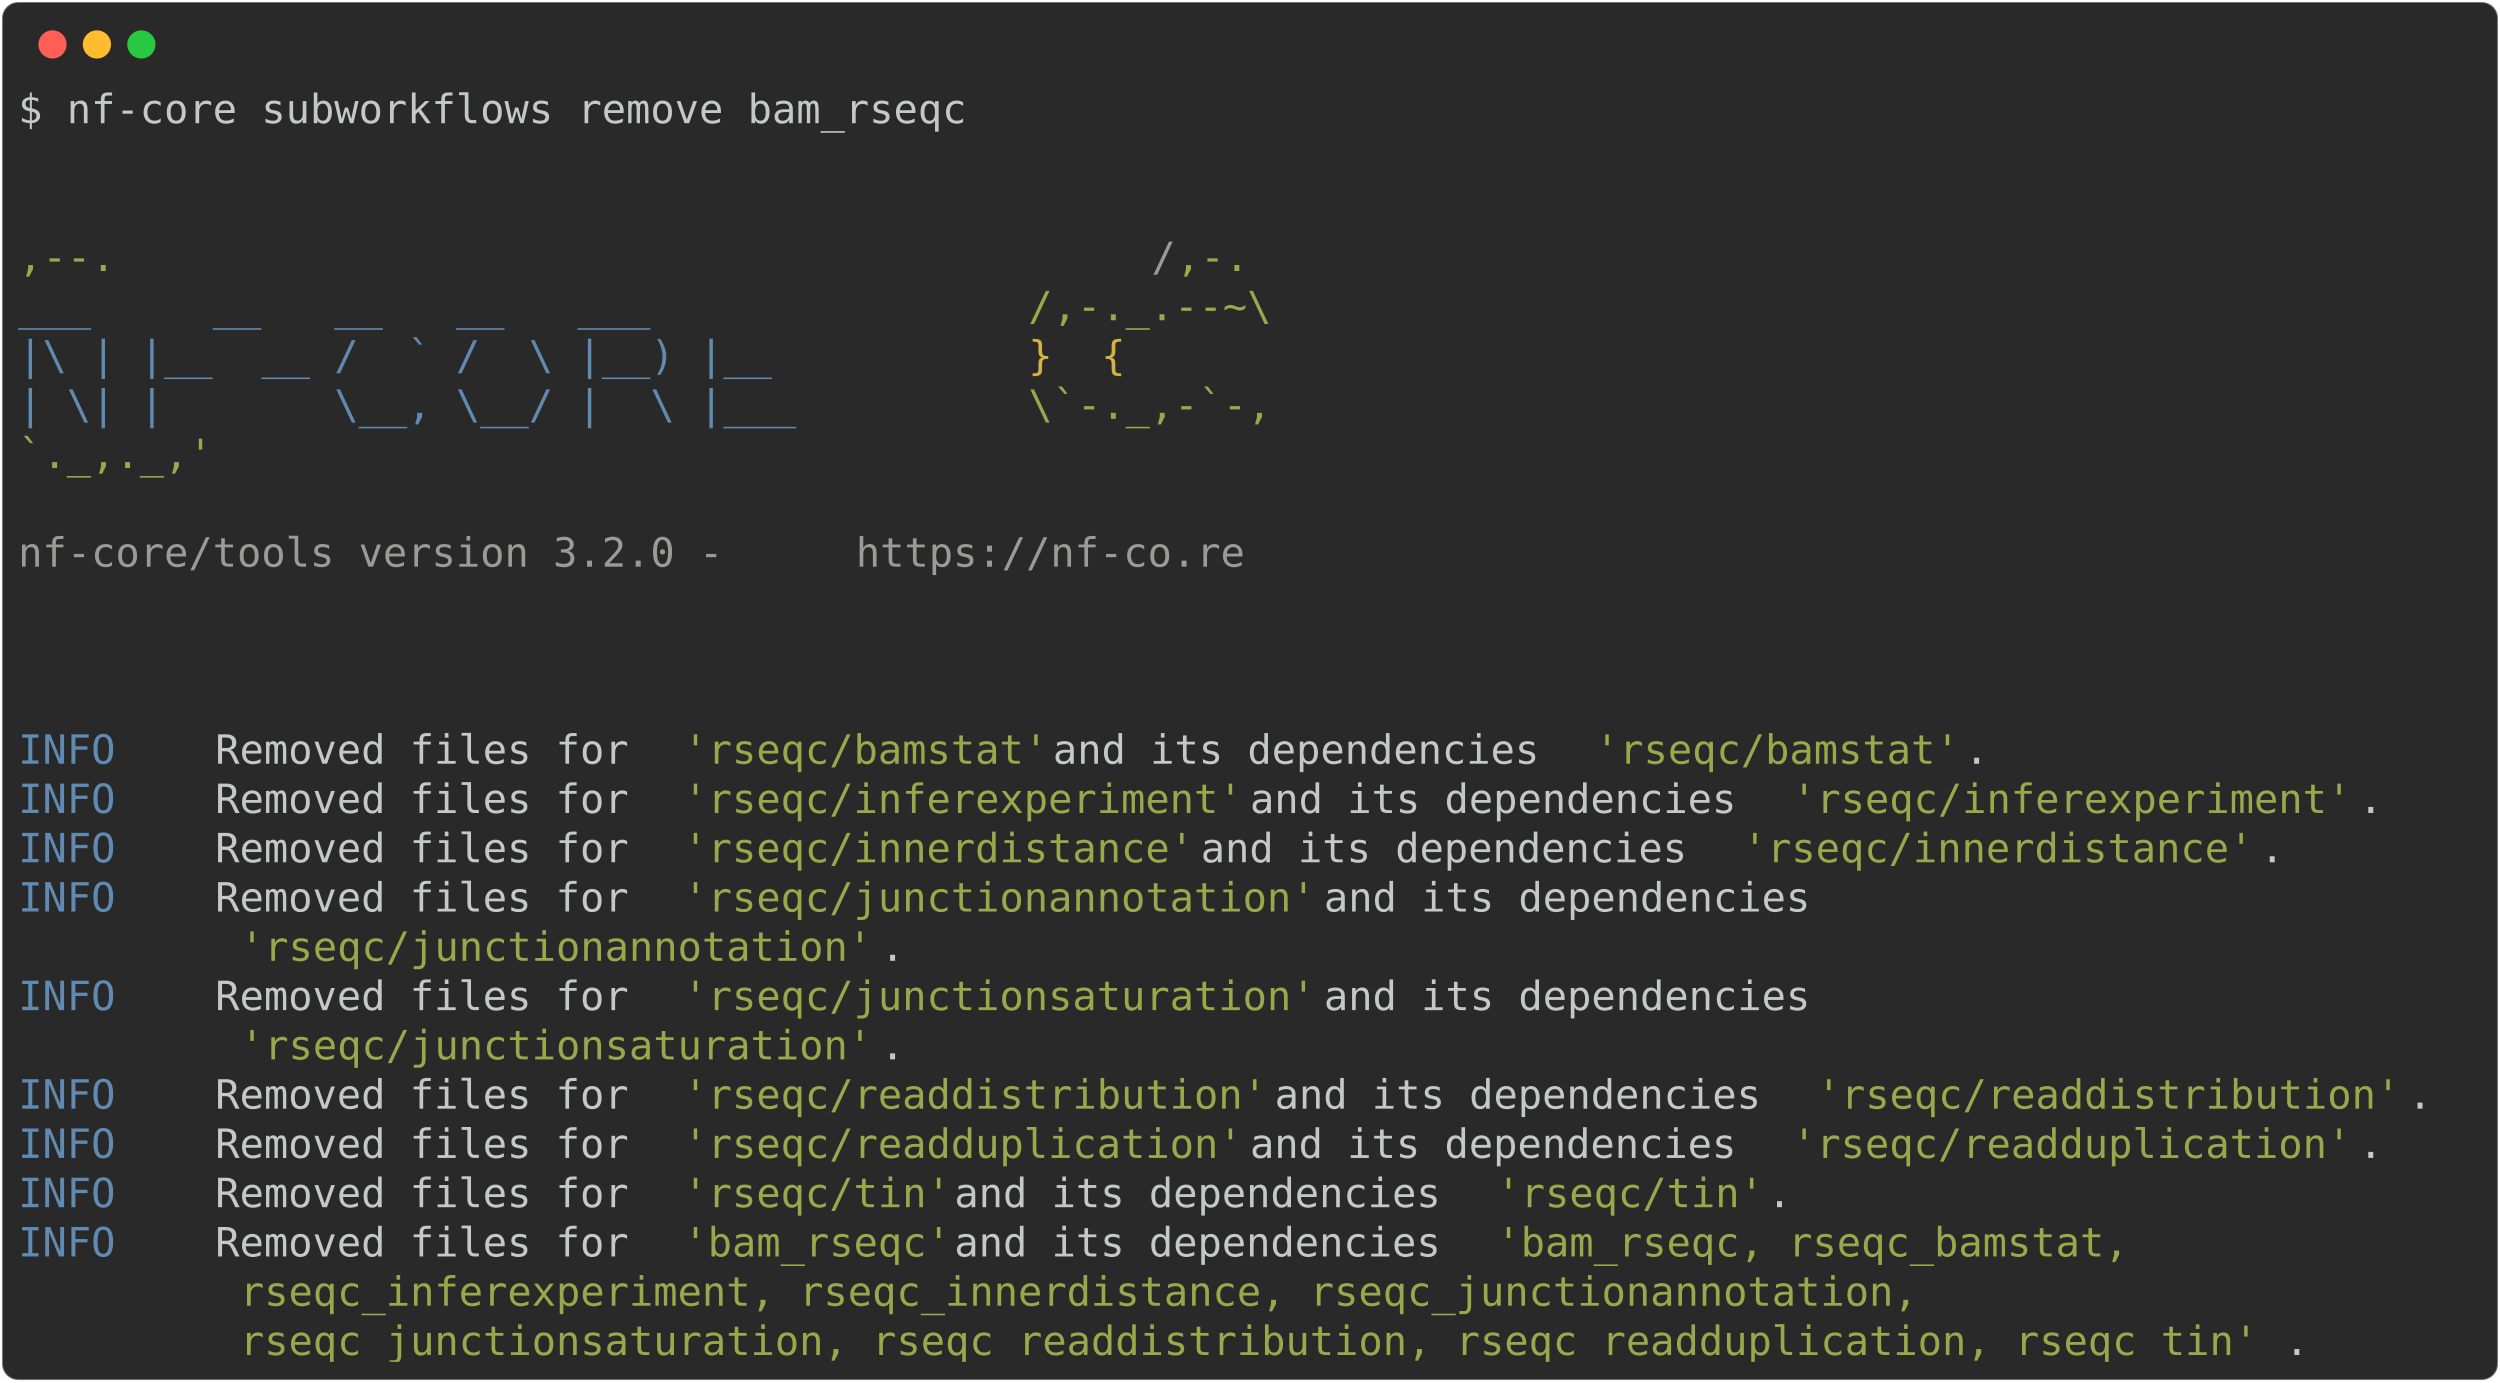
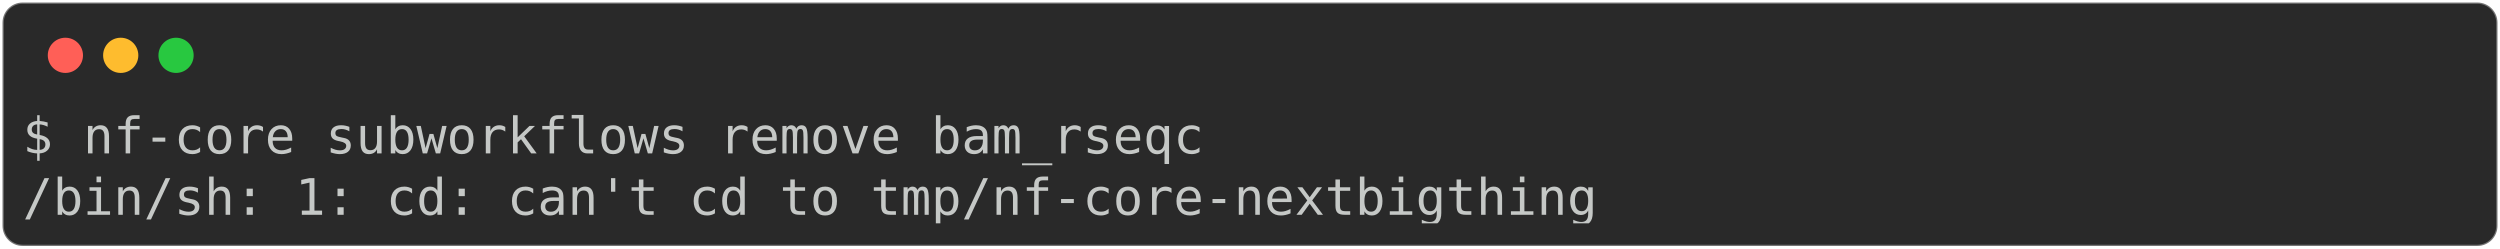
- <svg xmlns="http://www.w3.org/2000/svg" class="rich-terminal" viewBox="0 0 1238 684.4">
+ <svg xmlns="http://www.w3.org/2000/svg" class="rich-terminal" viewBox="0 0 994 98.8">
  <style>

    @font-face {
        font-family: "Fira Code";
        src: local("FiraCode-Regular"),
                url("https://cdnjs.cloudflare.com/ajax/libs/firacode/6.2.0/woff2/FiraCode-Regular.woff2") format("woff2"),
                url("https://cdnjs.cloudflare.com/ajax/libs/firacode/6.2.0/woff/FiraCode-Regular.woff") format("woff");
        font-style: normal;
        font-weight: 400;
    }
    @font-face {
        font-family: "Fira Code";
        src: local("FiraCode-Bold"),
                url("https://cdnjs.cloudflare.com/ajax/libs/firacode/6.2.0/woff2/FiraCode-Bold.woff2") format("woff2"),
                url("https://cdnjs.cloudflare.com/ajax/libs/firacode/6.2.0/woff/FiraCode-Bold.woff") format("woff");
        font-style: bold;
        font-weight: 700;
    }

-     .terminal-3504927492-matrix {
+     .terminal-1143746501-matrix {
        font-family: Fira Code, monospace;
        font-size: 20px;
        line-height: 24.4px;
        font-variant-east-asian: full-width;
    }

-     .terminal-3504927492-title {
+     .terminal-1143746501-title {
        font-size: 18px;
        font-weight: bold;
        font-family: arial;
    }

-     .terminal-3504927492-r1 { fill: #c5c8c6 }
- .terminal-3504927492-r2 { fill: #98a84b }
- .terminal-3504927492-r3 { fill: #9a9b99 }
- .terminal-3504927492-r4 { fill: #608ab1 }
- .terminal-3504927492-r5 { fill: #d0b344 }
+     .terminal-1143746501-r1 { fill: #c5c8c6 }
    </style>
  <defs>
-     <clipPath id="terminal-3504927492-clip-terminal">
-       <rect x="0" y="0" width="1219.0" height="633.4" />
+     <clipPath id="terminal-1143746501-clip-terminal">
+       <rect x="0" y="0" width="975.0" height="47.8" />
    </clipPath>
-     <clipPath id="terminal-3504927492-line-0">
-       <rect x="0" y="1.5" width="1220" height="24.65" />
-     </clipPath>
-     <clipPath id="terminal-3504927492-line-1">
-       <rect x="0" y="25.9" width="1220" height="24.65" />
-     </clipPath>
-     <clipPath id="terminal-3504927492-line-2">
-       <rect x="0" y="50.3" width="1220" height="24.65" />
-     </clipPath>
-     <clipPath id="terminal-3504927492-line-3">
-       <rect x="0" y="74.7" width="1220" height="24.65" />
-     </clipPath>
-     <clipPath id="terminal-3504927492-line-4">
-       <rect x="0" y="99.1" width="1220" height="24.65" />
-     </clipPath>
-     <clipPath id="terminal-3504927492-line-5">
-       <rect x="0" y="123.5" width="1220" height="24.65" />
-     </clipPath>
-     <clipPath id="terminal-3504927492-line-6">
-       <rect x="0" y="147.9" width="1220" height="24.65" />
-     </clipPath>
-     <clipPath id="terminal-3504927492-line-7">
-       <rect x="0" y="172.3" width="1220" height="24.65" />
-     </clipPath>
-     <clipPath id="terminal-3504927492-line-8">
-       <rect x="0" y="196.7" width="1220" height="24.65" />
-     </clipPath>
-     <clipPath id="terminal-3504927492-line-9">
-       <rect x="0" y="221.1" width="1220" height="24.65" />
-     </clipPath>
-     <clipPath id="terminal-3504927492-line-10">
-       <rect x="0" y="245.5" width="1220" height="24.65" />
-     </clipPath>
-     <clipPath id="terminal-3504927492-line-11">
-       <rect x="0" y="269.9" width="1220" height="24.65" />
-     </clipPath>
-     <clipPath id="terminal-3504927492-line-12">
-       <rect x="0" y="294.3" width="1220" height="24.65" />
-     </clipPath>
-     <clipPath id="terminal-3504927492-line-13">
-       <rect x="0" y="318.7" width="1220" height="24.65" />
-     </clipPath>
-     <clipPath id="terminal-3504927492-line-14">
-       <rect x="0" y="343.1" width="1220" height="24.65" />
-     </clipPath>
-     <clipPath id="terminal-3504927492-line-15">
-       <rect x="0" y="367.5" width="1220" height="24.65" />
-     </clipPath>
-     <clipPath id="terminal-3504927492-line-16">
-       <rect x="0" y="391.9" width="1220" height="24.65" />
-     </clipPath>
-     <clipPath id="terminal-3504927492-line-17">
-       <rect x="0" y="416.3" width="1220" height="24.65" />
-     </clipPath>
-     <clipPath id="terminal-3504927492-line-18">
-       <rect x="0" y="440.7" width="1220" height="24.65" />
-     </clipPath>
-     <clipPath id="terminal-3504927492-line-19">
-       <rect x="0" y="465.1" width="1220" height="24.65" />
-     </clipPath>
-     <clipPath id="terminal-3504927492-line-20">
-       <rect x="0" y="489.5" width="1220" height="24.65" />
-     </clipPath>
-     <clipPath id="terminal-3504927492-line-21">
-       <rect x="0" y="513.9" width="1220" height="24.65" />
-     </clipPath>
-     <clipPath id="terminal-3504927492-line-22">
-       <rect x="0" y="538.3" width="1220" height="24.65" />
-     </clipPath>
-     <clipPath id="terminal-3504927492-line-23">
-       <rect x="0" y="562.7" width="1220" height="24.65" />
-     </clipPath>
-     <clipPath id="terminal-3504927492-line-24">
-       <rect x="0" y="587.1" width="1220" height="24.65" />
+     <clipPath id="terminal-1143746501-line-0">
+       <rect x="0" y="1.5" width="976" height="24.65" />
    </clipPath>
  </defs>
-   <rect fill="#292929" stroke="rgba(255,255,255,0.35)" stroke-width="1" x="1" y="1" width="1236" height="682.4" rx="8" />
+   <rect fill="#292929" stroke="rgba(255,255,255,0.35)" stroke-width="1" x="1" y="1" width="992" height="96.8" rx="8" />
  <g transform="translate(26,22)">
    <circle cx="0" cy="0" r="7" fill="#ff5f57" />
    <circle cx="22" cy="0" r="7" fill="#febc2e" />
    <circle cx="44" cy="0" r="7" fill="#28c840" />
  </g>
-   <g transform="translate(9, 41)" clip-path="url(#terminal-3504927492-clip-terminal)">
-     <g class="terminal-3504927492-matrix">
-       <text class="terminal-3504927492-r1" x="0" y="20" textLength="475.8" clip-path="url(#terminal-3504927492-line-0)">$ nf-core subworkflows remove bam_rseqc</text>
-       <text class="terminal-3504927492-r1" x="1220" y="20" textLength="12.2" clip-path="url(#terminal-3504927492-line-0)">
+   <g transform="translate(9, 41)" clip-path="url(#terminal-1143746501-clip-terminal)">
+     <g class="terminal-1143746501-matrix">
+       <text class="terminal-1143746501-r1" x="0" y="20" textLength="475.8" clip-path="url(#terminal-1143746501-line-0)">$ nf-core subworkflows remove bam_rseqc</text>
+       <text class="terminal-1143746501-r1" x="976" y="20" textLength="12.2" clip-path="url(#terminal-1143746501-line-0)">
</text>
-       <text class="terminal-3504927492-r1" x="1220" y="44.4" textLength="12.2" clip-path="url(#terminal-3504927492-line-1)">
- </text>
-       <text class="terminal-3504927492-r1" x="1220" y="68.8" textLength="12.2" clip-path="url(#terminal-3504927492-line-2)">
- </text>
-       <text class="terminal-3504927492-r2" x="0" y="93.2" textLength="561.2" clip-path="url(#terminal-3504927492-line-3)">                                          ,--.</text>
-       <text class="terminal-3504927492-r3" x="561.2" y="93.2" textLength="12.2" clip-path="url(#terminal-3504927492-line-3)">/</text>
-       <text class="terminal-3504927492-r2" x="573.4" y="93.2" textLength="36.6" clip-path="url(#terminal-3504927492-line-3)">,-.</text>
-       <text class="terminal-3504927492-r1" x="1220" y="93.2" textLength="12.2" clip-path="url(#terminal-3504927492-line-3)">
- </text>
-       <text class="terminal-3504927492-r4" x="0" y="117.6" textLength="500.2" clip-path="url(#terminal-3504927492-line-4)">          ___     __   __   __   ___     </text>
-       <text class="terminal-3504927492-r2" x="500.2" y="117.6" textLength="134.2" clip-path="url(#terminal-3504927492-line-4)">/,-._.--~\ </text>
-       <text class="terminal-3504927492-r1" x="1220" y="117.6" textLength="12.2" clip-path="url(#terminal-3504927492-line-4)">
- </text>
-       <text class="terminal-3504927492-r4" x="0" y="142" textLength="500.2" clip-path="url(#terminal-3504927492-line-5)">    |\ | |__  __ /  ` /  \ |__) |__      </text>
-       <text class="terminal-3504927492-r5" x="500.2" y="142" textLength="85.4" clip-path="url(#terminal-3504927492-line-5)">   }  {</text>
-       <text class="terminal-3504927492-r1" x="1220" y="142" textLength="12.2" clip-path="url(#terminal-3504927492-line-5)">
- </text>
-       <text class="terminal-3504927492-r4" x="0" y="166.4" textLength="500.2" clip-path="url(#terminal-3504927492-line-6)">    | \| |       \__, \__/ |  \ |___     </text>
-       <text class="terminal-3504927492-r2" x="500.2" y="166.4" textLength="122" clip-path="url(#terminal-3504927492-line-6)">\`-._,-`-,</text>
-       <text class="terminal-3504927492-r1" x="1220" y="166.4" textLength="12.2" clip-path="url(#terminal-3504927492-line-6)">
- </text>
-       <text class="terminal-3504927492-r2" x="0" y="190.8" textLength="610" clip-path="url(#terminal-3504927492-line-7)">                                          `._,._,'</text>
-       <text class="terminal-3504927492-r1" x="1220" y="190.8" textLength="12.2" clip-path="url(#terminal-3504927492-line-7)">
- </text>
-       <text class="terminal-3504927492-r1" x="1220" y="215.2" textLength="12.2" clip-path="url(#terminal-3504927492-line-8)">
- </text>
-       <text class="terminal-3504927492-r3" x="0" y="239.6" textLength="414.8" clip-path="url(#terminal-3504927492-line-9)">    nf-core/tools version 3.2.0 - </text>
-       <text class="terminal-3504927492-r3" x="414.8" y="239.6" textLength="195.2" clip-path="url(#terminal-3504927492-line-9)">https://nf-co.re</text>
-       <text class="terminal-3504927492-r1" x="1220" y="239.6" textLength="12.2" clip-path="url(#terminal-3504927492-line-9)">
- </text>
-       <text class="terminal-3504927492-r1" x="1220" y="264" textLength="12.2" clip-path="url(#terminal-3504927492-line-10)">
- </text>
-       <text class="terminal-3504927492-r1" x="1220" y="288.4" textLength="12.2" clip-path="url(#terminal-3504927492-line-11)">
- </text>
-       <text class="terminal-3504927492-r1" x="1220" y="312.8" textLength="12.2" clip-path="url(#terminal-3504927492-line-12)">
- </text>
-       <text class="terminal-3504927492-r4" x="0" y="337.2" textLength="97.6" clip-path="url(#terminal-3504927492-line-13)">INFO    </text>
-       <text class="terminal-3504927492-r1" x="97.6" y="337.2" textLength="231.8" clip-path="url(#terminal-3504927492-line-13)"> Removed files for </text>
-       <text class="terminal-3504927492-r2" x="329.4" y="337.2" textLength="183" clip-path="url(#terminal-3504927492-line-13)">'rseqc/bamstat'</text>
-       <text class="terminal-3504927492-r1" x="512.4" y="337.2" textLength="268.4" clip-path="url(#terminal-3504927492-line-13)"> and its dependencies </text>
-       <text class="terminal-3504927492-r2" x="780.8" y="337.2" textLength="183" clip-path="url(#terminal-3504927492-line-13)">'rseqc/bamstat'</text>
-       <text class="terminal-3504927492-r1" x="963.8" y="337.2" textLength="256.2" clip-path="url(#terminal-3504927492-line-13)">.                    </text>
-       <text class="terminal-3504927492-r1" x="1220" y="337.2" textLength="12.2" clip-path="url(#terminal-3504927492-line-13)">
- </text>
-       <text class="terminal-3504927492-r4" x="0" y="361.6" textLength="97.6" clip-path="url(#terminal-3504927492-line-14)">INFO    </text>
-       <text class="terminal-3504927492-r1" x="97.6" y="361.6" textLength="231.8" clip-path="url(#terminal-3504927492-line-14)"> Removed files for </text>
-       <text class="terminal-3504927492-r2" x="329.4" y="361.6" textLength="280.6" clip-path="url(#terminal-3504927492-line-14)">'rseqc/inferexperiment'</text>
-       <text class="terminal-3504927492-r1" x="610" y="361.6" textLength="268.4" clip-path="url(#terminal-3504927492-line-14)"> and its dependencies </text>
-       <text class="terminal-3504927492-r2" x="878.4" y="361.6" textLength="280.6" clip-path="url(#terminal-3504927492-line-14)">'rseqc/inferexperiment'</text>
-       <text class="terminal-3504927492-r1" x="1159" y="361.6" textLength="61" clip-path="url(#terminal-3504927492-line-14)">.    </text>
-       <text class="terminal-3504927492-r1" x="1220" y="361.6" textLength="12.2" clip-path="url(#terminal-3504927492-line-14)">
- </text>
-       <text class="terminal-3504927492-r4" x="0" y="386" textLength="97.6" clip-path="url(#terminal-3504927492-line-15)">INFO    </text>
-       <text class="terminal-3504927492-r1" x="97.6" y="386" textLength="231.8" clip-path="url(#terminal-3504927492-line-15)"> Removed files for </text>
-       <text class="terminal-3504927492-r2" x="329.4" y="386" textLength="256.2" clip-path="url(#terminal-3504927492-line-15)">'rseqc/innerdistance'</text>
-       <text class="terminal-3504927492-r1" x="585.6" y="386" textLength="268.4" clip-path="url(#terminal-3504927492-line-15)"> and its dependencies </text>
-       <text class="terminal-3504927492-r2" x="854" y="386" textLength="256.2" clip-path="url(#terminal-3504927492-line-15)">'rseqc/innerdistance'</text>
-       <text class="terminal-3504927492-r1" x="1110.2" y="386" textLength="109.8" clip-path="url(#terminal-3504927492-line-15)">.        </text>
-       <text class="terminal-3504927492-r1" x="1220" y="386" textLength="12.2" clip-path="url(#terminal-3504927492-line-15)">
- </text>
-       <text class="terminal-3504927492-r4" x="0" y="410.4" textLength="97.6" clip-path="url(#terminal-3504927492-line-16)">INFO    </text>
-       <text class="terminal-3504927492-r1" x="97.6" y="410.4" textLength="231.8" clip-path="url(#terminal-3504927492-line-16)"> Removed files for </text>
-       <text class="terminal-3504927492-r2" x="329.4" y="410.4" textLength="317.2" clip-path="url(#terminal-3504927492-line-16)">'rseqc/junctionannotation'</text>
-       <text class="terminal-3504927492-r1" x="646.6" y="410.4" textLength="573.4" clip-path="url(#terminal-3504927492-line-16)"> and its dependencies                          </text>
-       <text class="terminal-3504927492-r1" x="1220" y="410.4" textLength="12.2" clip-path="url(#terminal-3504927492-line-16)">
- </text>
-       <text class="terminal-3504927492-r2" x="109.8" y="434.8" textLength="317.2" clip-path="url(#terminal-3504927492-line-17)">'rseqc/junctionannotation'</text>
-       <text class="terminal-3504927492-r1" x="427" y="434.8" textLength="793" clip-path="url(#terminal-3504927492-line-17)">.                                                                </text>
-       <text class="terminal-3504927492-r1" x="1220" y="434.8" textLength="12.2" clip-path="url(#terminal-3504927492-line-17)">
- </text>
-       <text class="terminal-3504927492-r4" x="0" y="459.2" textLength="97.6" clip-path="url(#terminal-3504927492-line-18)">INFO    </text>
-       <text class="terminal-3504927492-r1" x="97.6" y="459.2" textLength="231.8" clip-path="url(#terminal-3504927492-line-18)"> Removed files for </text>
-       <text class="terminal-3504927492-r2" x="329.4" y="459.2" textLength="317.2" clip-path="url(#terminal-3504927492-line-18)">'rseqc/junctionsaturation'</text>
-       <text class="terminal-3504927492-r1" x="646.6" y="459.2" textLength="573.4" clip-path="url(#terminal-3504927492-line-18)"> and its dependencies                          </text>
-       <text class="terminal-3504927492-r1" x="1220" y="459.2" textLength="12.2" clip-path="url(#terminal-3504927492-line-18)">
- </text>
-       <text class="terminal-3504927492-r2" x="109.8" y="483.6" textLength="317.2" clip-path="url(#terminal-3504927492-line-19)">'rseqc/junctionsaturation'</text>
-       <text class="terminal-3504927492-r1" x="427" y="483.6" textLength="793" clip-path="url(#terminal-3504927492-line-19)">.                                                                </text>
-       <text class="terminal-3504927492-r1" x="1220" y="483.6" textLength="12.2" clip-path="url(#terminal-3504927492-line-19)">
- </text>
-       <text class="terminal-3504927492-r4" x="0" y="508" textLength="97.6" clip-path="url(#terminal-3504927492-line-20)">INFO    </text>
-       <text class="terminal-3504927492-r1" x="97.6" y="508" textLength="231.8" clip-path="url(#terminal-3504927492-line-20)"> Removed files for </text>
-       <text class="terminal-3504927492-r2" x="329.4" y="508" textLength="292.8" clip-path="url(#terminal-3504927492-line-20)">'rseqc/readdistribution'</text>
-       <text class="terminal-3504927492-r1" x="622.2" y="508" textLength="268.4" clip-path="url(#terminal-3504927492-line-20)"> and its dependencies </text>
-       <text class="terminal-3504927492-r2" x="890.6" y="508" textLength="292.8" clip-path="url(#terminal-3504927492-line-20)">'rseqc/readdistribution'</text>
-       <text class="terminal-3504927492-r1" x="1183.4" y="508" textLength="36.6" clip-path="url(#terminal-3504927492-line-20)">.  </text>
-       <text class="terminal-3504927492-r1" x="1220" y="508" textLength="12.2" clip-path="url(#terminal-3504927492-line-20)">
- </text>
-       <text class="terminal-3504927492-r4" x="0" y="532.4" textLength="97.6" clip-path="url(#terminal-3504927492-line-21)">INFO    </text>
-       <text class="terminal-3504927492-r1" x="97.6" y="532.4" textLength="231.8" clip-path="url(#terminal-3504927492-line-21)"> Removed files for </text>
-       <text class="terminal-3504927492-r2" x="329.4" y="532.4" textLength="280.6" clip-path="url(#terminal-3504927492-line-21)">'rseqc/readduplication'</text>
-       <text class="terminal-3504927492-r1" x="610" y="532.4" textLength="268.4" clip-path="url(#terminal-3504927492-line-21)"> and its dependencies </text>
-       <text class="terminal-3504927492-r2" x="878.4" y="532.4" textLength="280.6" clip-path="url(#terminal-3504927492-line-21)">'rseqc/readduplication'</text>
-       <text class="terminal-3504927492-r1" x="1159" y="532.4" textLength="61" clip-path="url(#terminal-3504927492-line-21)">.    </text>
-       <text class="terminal-3504927492-r1" x="1220" y="532.4" textLength="12.2" clip-path="url(#terminal-3504927492-line-21)">
- </text>
-       <text class="terminal-3504927492-r4" x="0" y="556.8" textLength="97.6" clip-path="url(#terminal-3504927492-line-22)">INFO    </text>
-       <text class="terminal-3504927492-r1" x="97.6" y="556.8" textLength="231.8" clip-path="url(#terminal-3504927492-line-22)"> Removed files for </text>
-       <text class="terminal-3504927492-r2" x="329.4" y="556.8" textLength="134.2" clip-path="url(#terminal-3504927492-line-22)">'rseqc/tin'</text>
-       <text class="terminal-3504927492-r1" x="463.6" y="556.8" textLength="268.4" clip-path="url(#terminal-3504927492-line-22)"> and its dependencies </text>
-       <text class="terminal-3504927492-r2" x="732" y="556.8" textLength="134.2" clip-path="url(#terminal-3504927492-line-22)">'rseqc/tin'</text>
-       <text class="terminal-3504927492-r1" x="866.2" y="556.8" textLength="353.8" clip-path="url(#terminal-3504927492-line-22)">.                            </text>
-       <text class="terminal-3504927492-r1" x="1220" y="556.8" textLength="12.2" clip-path="url(#terminal-3504927492-line-22)">
- </text>
-       <text class="terminal-3504927492-r4" x="0" y="581.2" textLength="97.6" clip-path="url(#terminal-3504927492-line-23)">INFO    </text>
-       <text class="terminal-3504927492-r1" x="97.6" y="581.2" textLength="231.8" clip-path="url(#terminal-3504927492-line-23)"> Removed files for </text>
-       <text class="terminal-3504927492-r2" x="329.4" y="581.2" textLength="134.2" clip-path="url(#terminal-3504927492-line-23)">'bam_rseqc'</text>
-       <text class="terminal-3504927492-r1" x="463.6" y="581.2" textLength="268.4" clip-path="url(#terminal-3504927492-line-23)"> and its dependencies </text>
-       <text class="terminal-3504927492-r2" x="732" y="581.2" textLength="329.4" clip-path="url(#terminal-3504927492-line-23)">'bam_rseqc, rseqc_bamstat, </text>
-       <text class="terminal-3504927492-r1" x="1220" y="581.2" textLength="12.2" clip-path="url(#terminal-3504927492-line-23)">
- </text>
-       <text class="terminal-3504927492-r2" x="109.8" y="605.6" textLength="854" clip-path="url(#terminal-3504927492-line-24)">rseqc_inferexperiment, rseqc_innerdistance, rseqc_junctionannotation, </text>
-       <text class="terminal-3504927492-r1" x="1220" y="605.6" textLength="12.2" clip-path="url(#terminal-3504927492-line-24)">
- </text>
-       <text class="terminal-3504927492-r2" x="109.8" y="630" textLength="1012.6" clip-path="url(#terminal-3504927492-line-25)">rseqc_junctionsaturation, rseqc_readdistribution, rseqc_readduplication, rseqc_tin'</text>
-       <text class="terminal-3504927492-r1" x="1122.4" y="630" textLength="97.6" clip-path="url(#terminal-3504927492-line-25)">.       </text>
-       <text class="terminal-3504927492-r1" x="1220" y="630" textLength="12.2" clip-path="url(#terminal-3504927492-line-25)">
+       <text class="terminal-1143746501-r1" x="0" y="44.4" textLength="634.4" clip-path="url(#terminal-1143746501-line-1)">/bin/sh: 1: cd: can't cd to tmp/nf-core-nextbigthing</text>
+       <text class="terminal-1143746501-r1" x="976" y="44.4" textLength="12.2" clip-path="url(#terminal-1143746501-line-1)">
</text>
    </g>
  </g>
</svg>
